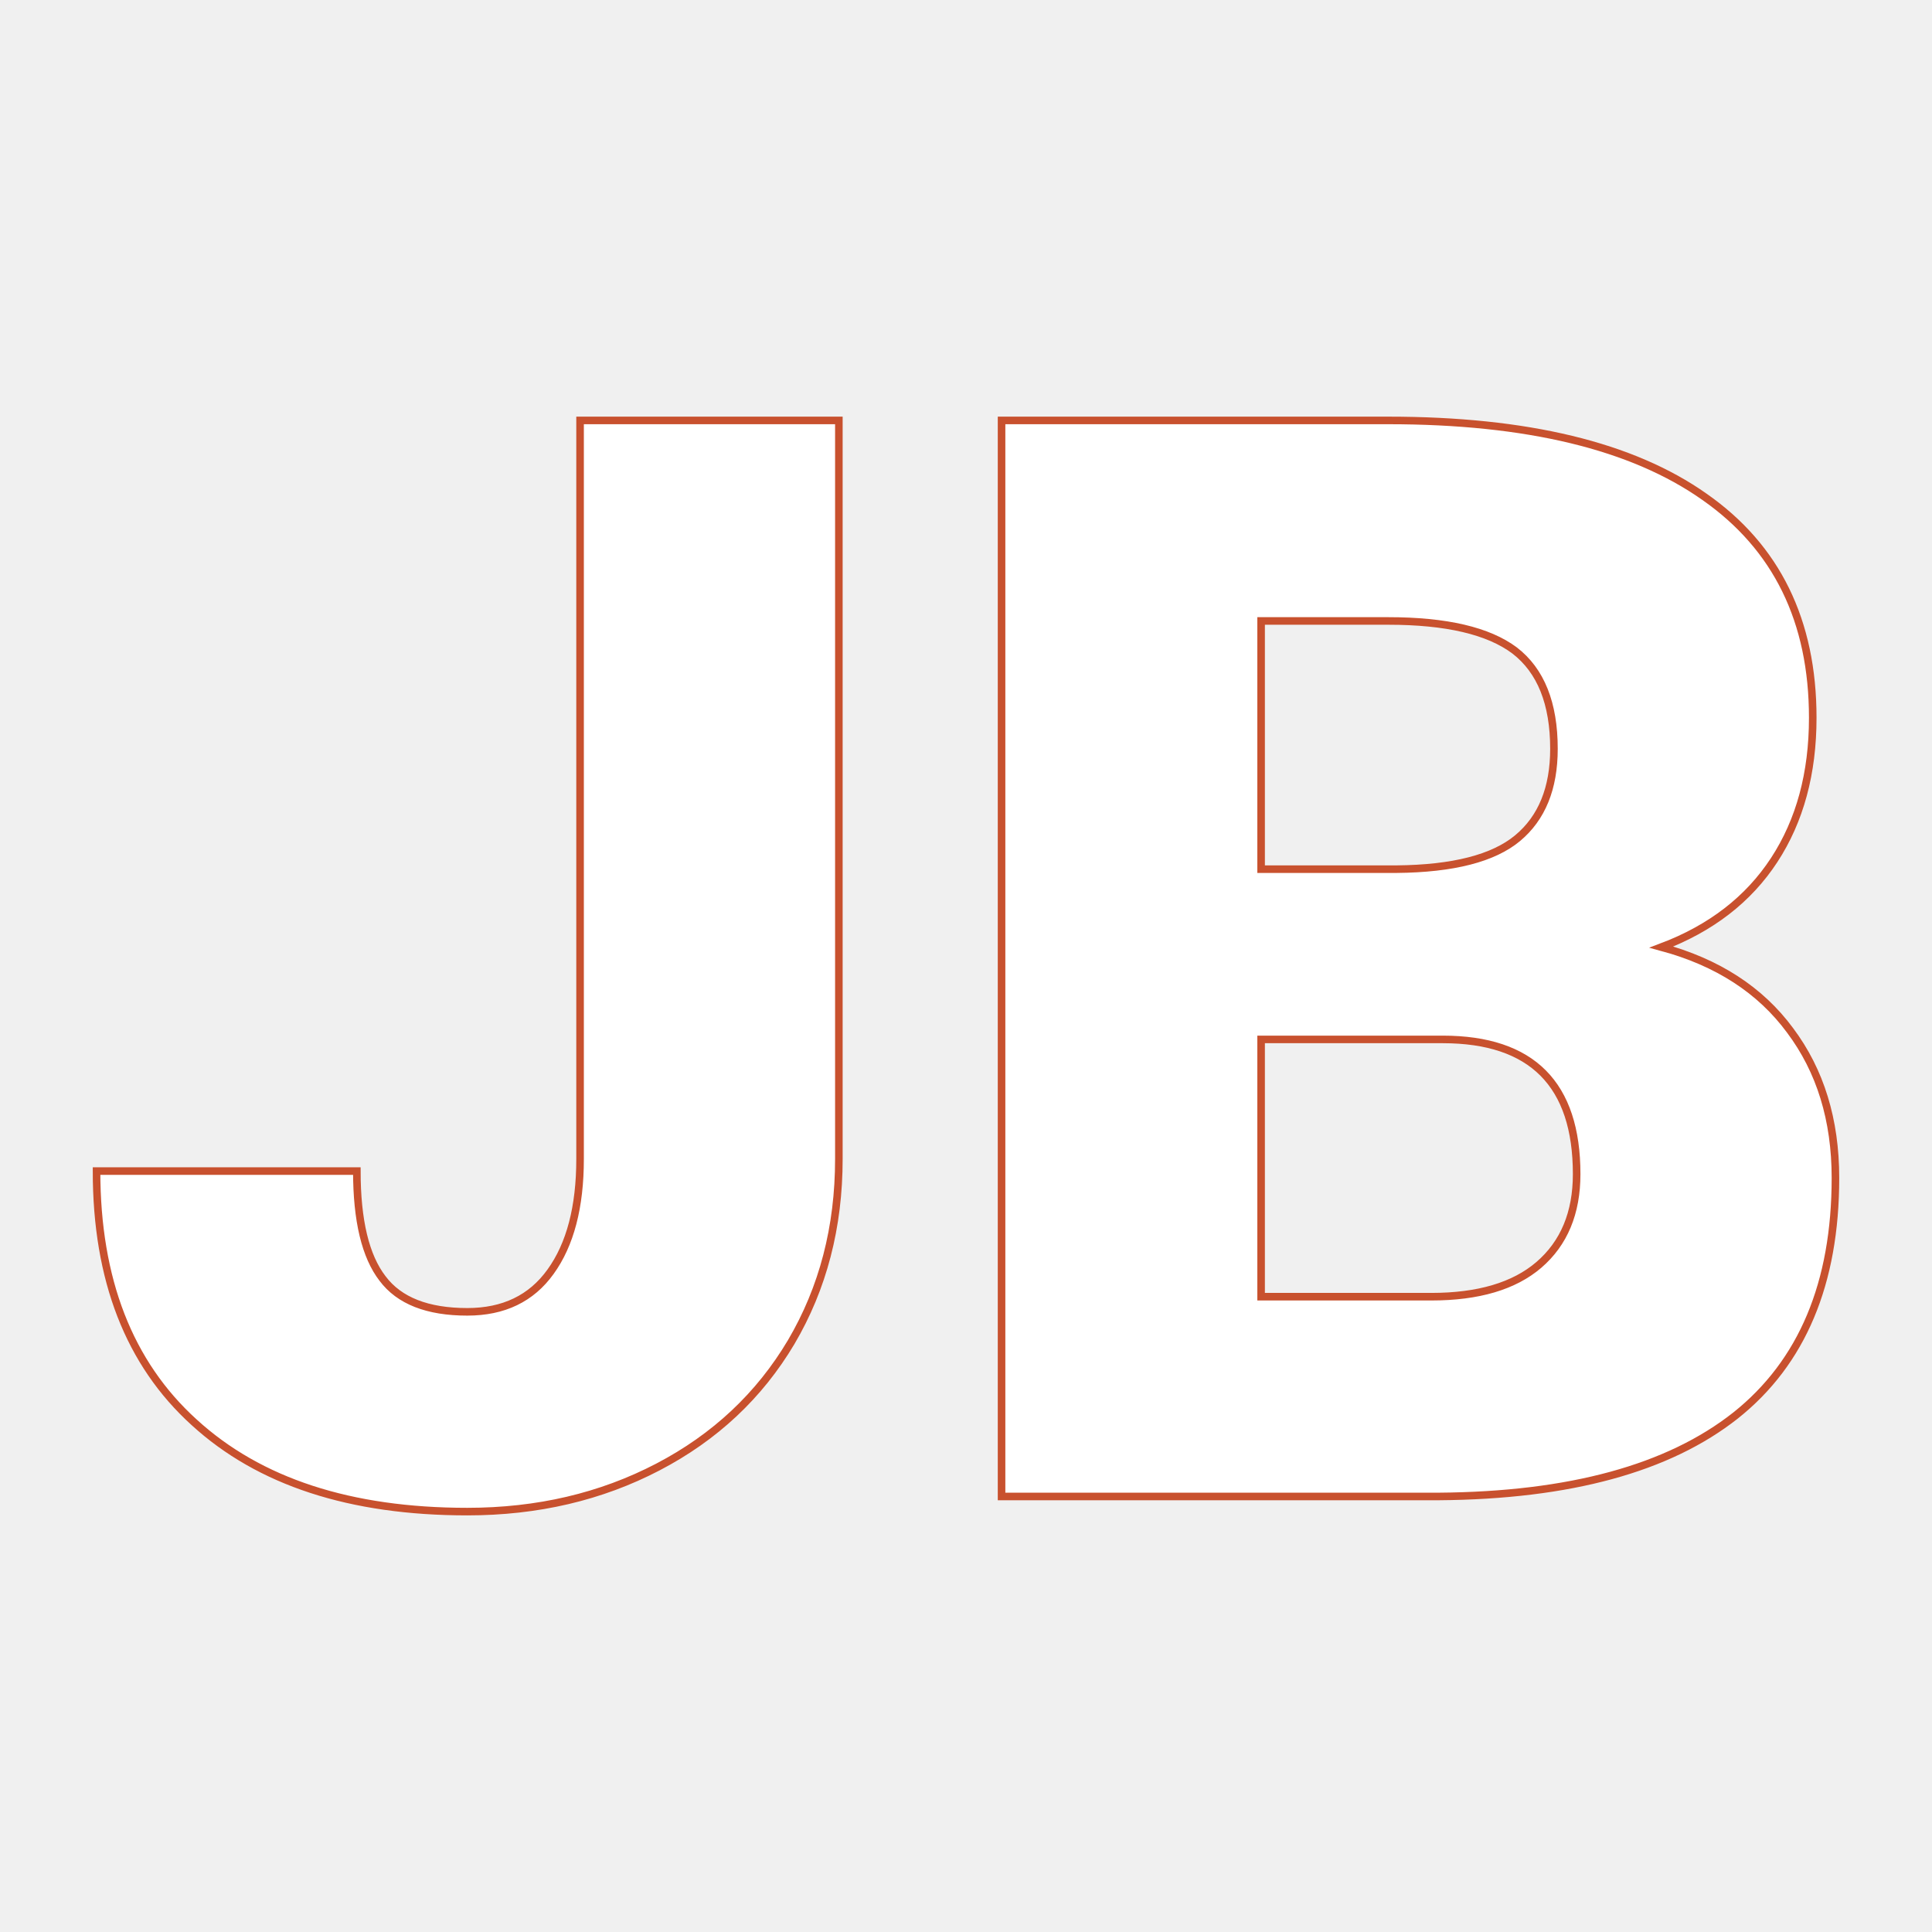
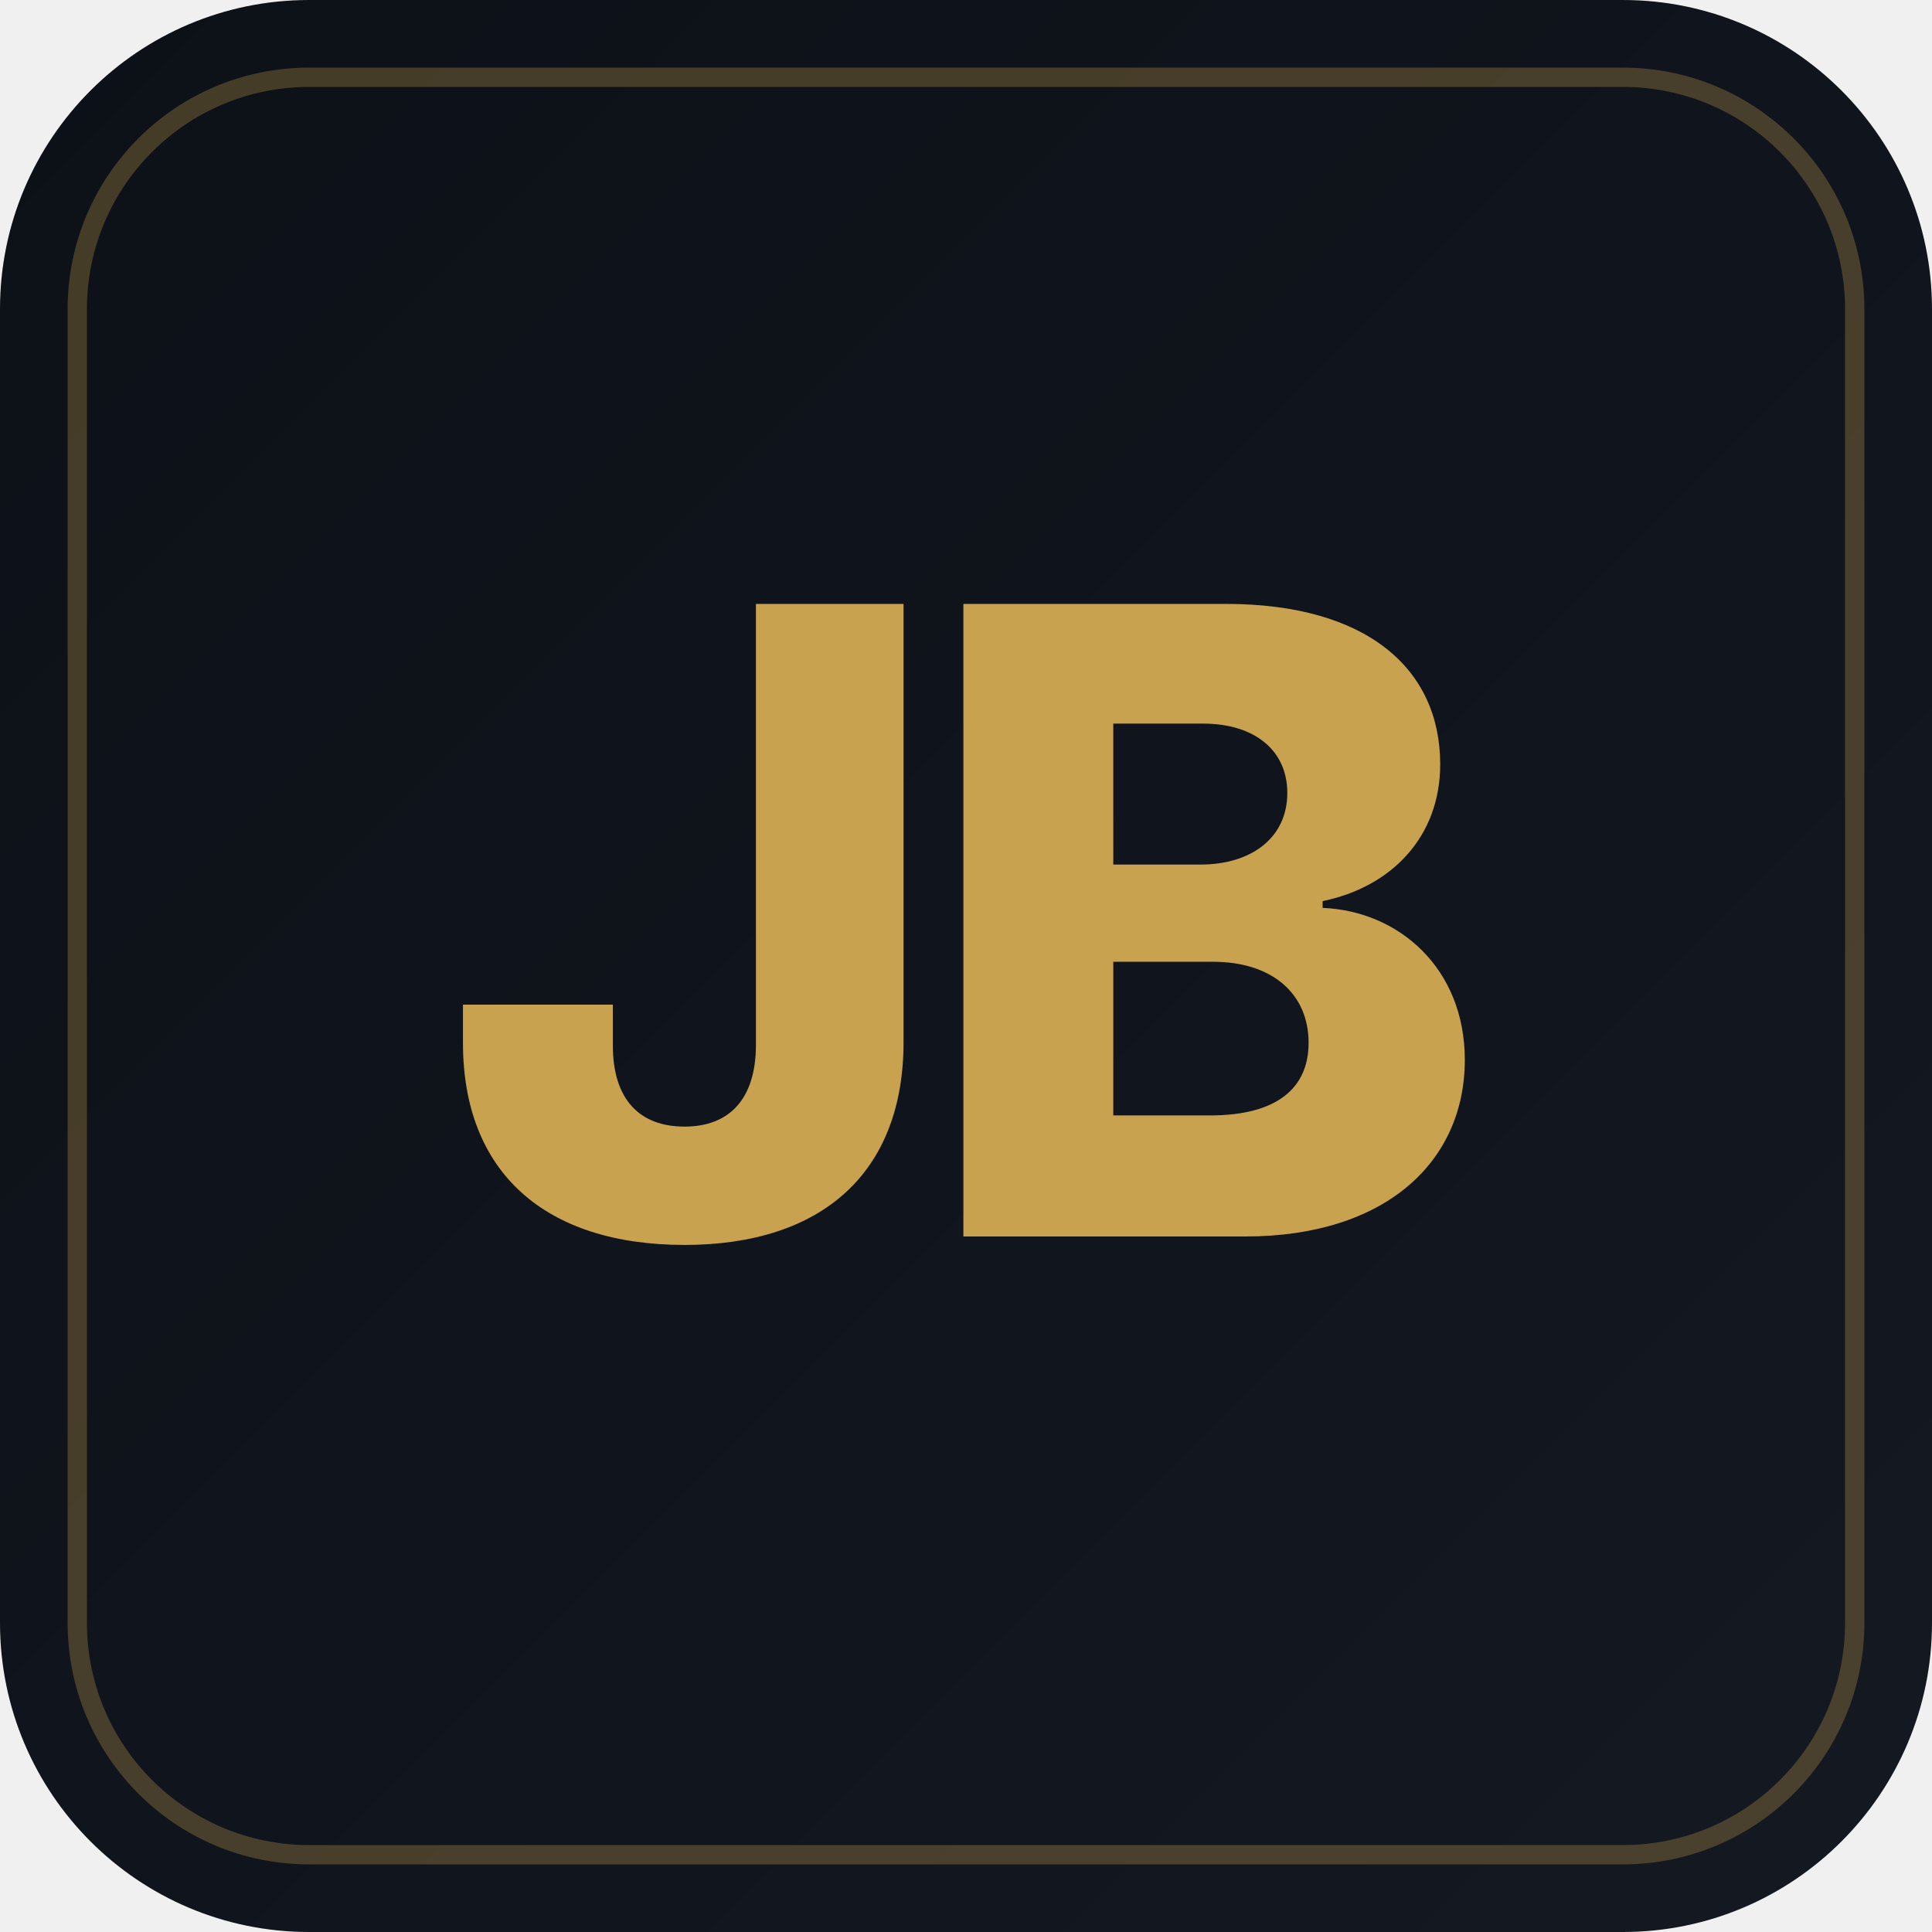
- <svg xmlns="http://www.w3.org/2000/svg" version="1.1" width="200" height="200">
-   <svg version="1.1" viewBox="0 0 200 200">
-     <rect width="200" height="200" fill="url('#gradient')" />
-     <defs>
-       <linearGradient id="SvgjsLinearGradient1001" gradientTransform="rotate(53 0.5 0.5)">
-         <stop offset="0%" stop-color="#273239" />
-         <stop offset="100%" stop-color="#384349" />
-       </linearGradient>
-     </defs>
-     <g>
-       <g fill="#ffffff" transform="matrix(7.833404,0,0,7.833404,7.251676,154.9139)" stroke="#c8512e" stroke-width="0.1">
-         <path d="M6.74-4.46L6.74-14.22L10.16-14.22L10.16-4.46Q10.16-3.11 9.53-2.04Q8.90-0.98 7.77-0.39Q6.64 0.20 5.25 0.20L5.25 0.20Q2.93 0.20 1.64-0.98Q0.35-2.15 0.35-4.30L0.35-4.30L3.79-4.30Q3.79-3.32 4.13-2.88Q4.46-2.44 5.25-2.44L5.25-2.44Q5.97-2.44 6.35-2.97Q6.74-3.51 6.74-4.46L6.74-4.46ZM18.09 0L12.31 0L12.31-14.22L17.42-14.22Q20.17-14.22 21.60-13.21Q23.03-12.21 23.03-10.29L23.03-10.29Q23.03-9.19 22.52-8.41Q22.01-7.63 21.03-7.26L21.03-7.26Q22.14-6.96 22.73-6.16Q23.33-5.36 23.33-4.21L23.33-4.21Q23.33-2.12 22.01-1.07Q20.68-0.02 18.09 0L18.09 0ZM18.14-6.04L15.74-6.04L15.74-2.64L17.99-2.64Q18.92-2.64 19.41-3.06Q19.91-3.49 19.91-4.26L19.91-4.26Q19.91-6.04 18.14-6.04L18.14-6.04ZM15.74-11.57L15.74-8.29L17.53-8.29Q18.65-8.30 19.13-8.70Q19.61-9.10 19.61-9.88L19.61-9.88Q19.61-10.78 19.09-11.18Q18.57-11.57 17.42-11.57L17.42-11.57L15.74-11.57Z" />
-       </g>
-     </g>
-   </svg>
-   <style>@media (prefers-color-scheme: light) { :root { filter: none; } }
- @media (prefers-color-scheme: dark) { :root { filter: none; } }
- </style>
+ <svg xmlns="http://www.w3.org/2000/svg" viewBox="0 0 200 200" width="200" height="200">
+   <defs>
+     <linearGradient id="bg" x1="0%" y1="0%" x2="100%" y2="100%">
+       <stop offset="0%" stop-color="#0c1017" />
+       <stop offset="100%" stop-color="#141922" />
+     </linearGradient>
+   </defs>
+   <rect width="200" height="200" rx="32" fill="url(#bg)" />
+   <rect x="8" y="8" width="184" height="184" rx="24" fill="none" stroke="#c8a24e" stroke-width="2" opacity="0.3" />
+   <text x="100" y="128" text-anchor="middle" font-family="system-ui, -apple-system, sans-serif" font-weight="800" font-size="90" fill="#c8a24e" letter-spacing="-4">JB</text>
</svg>
